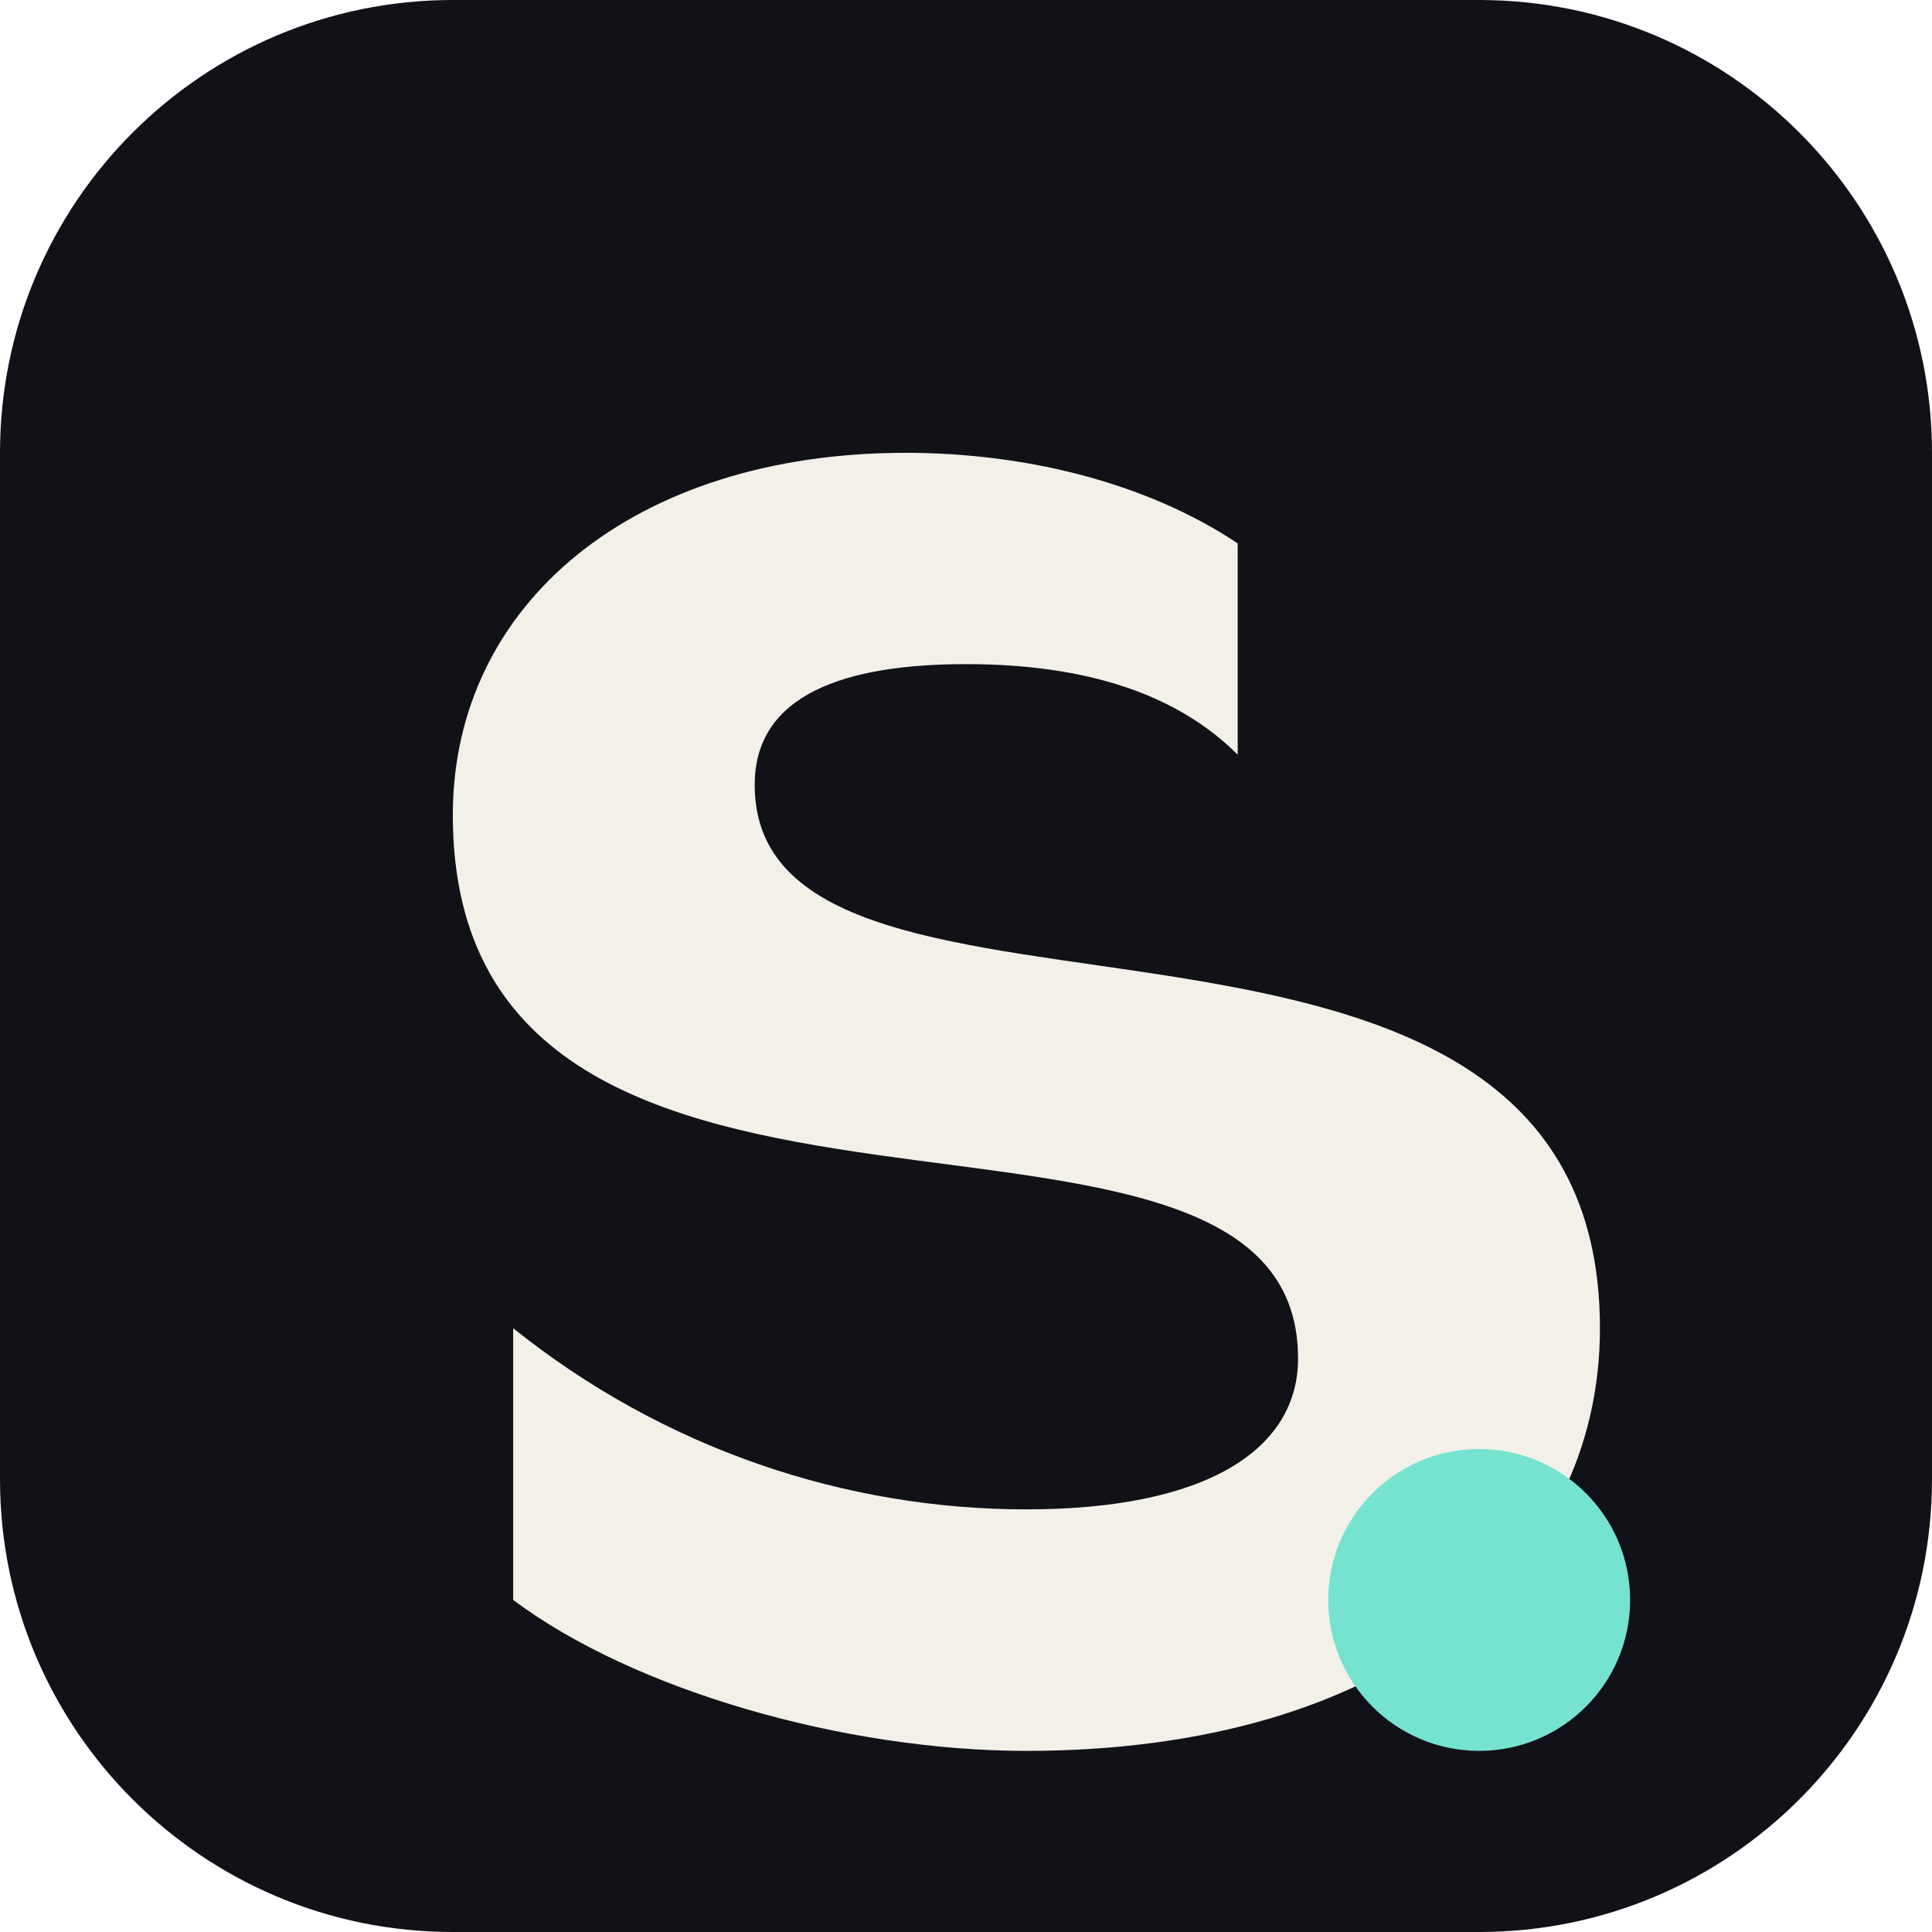
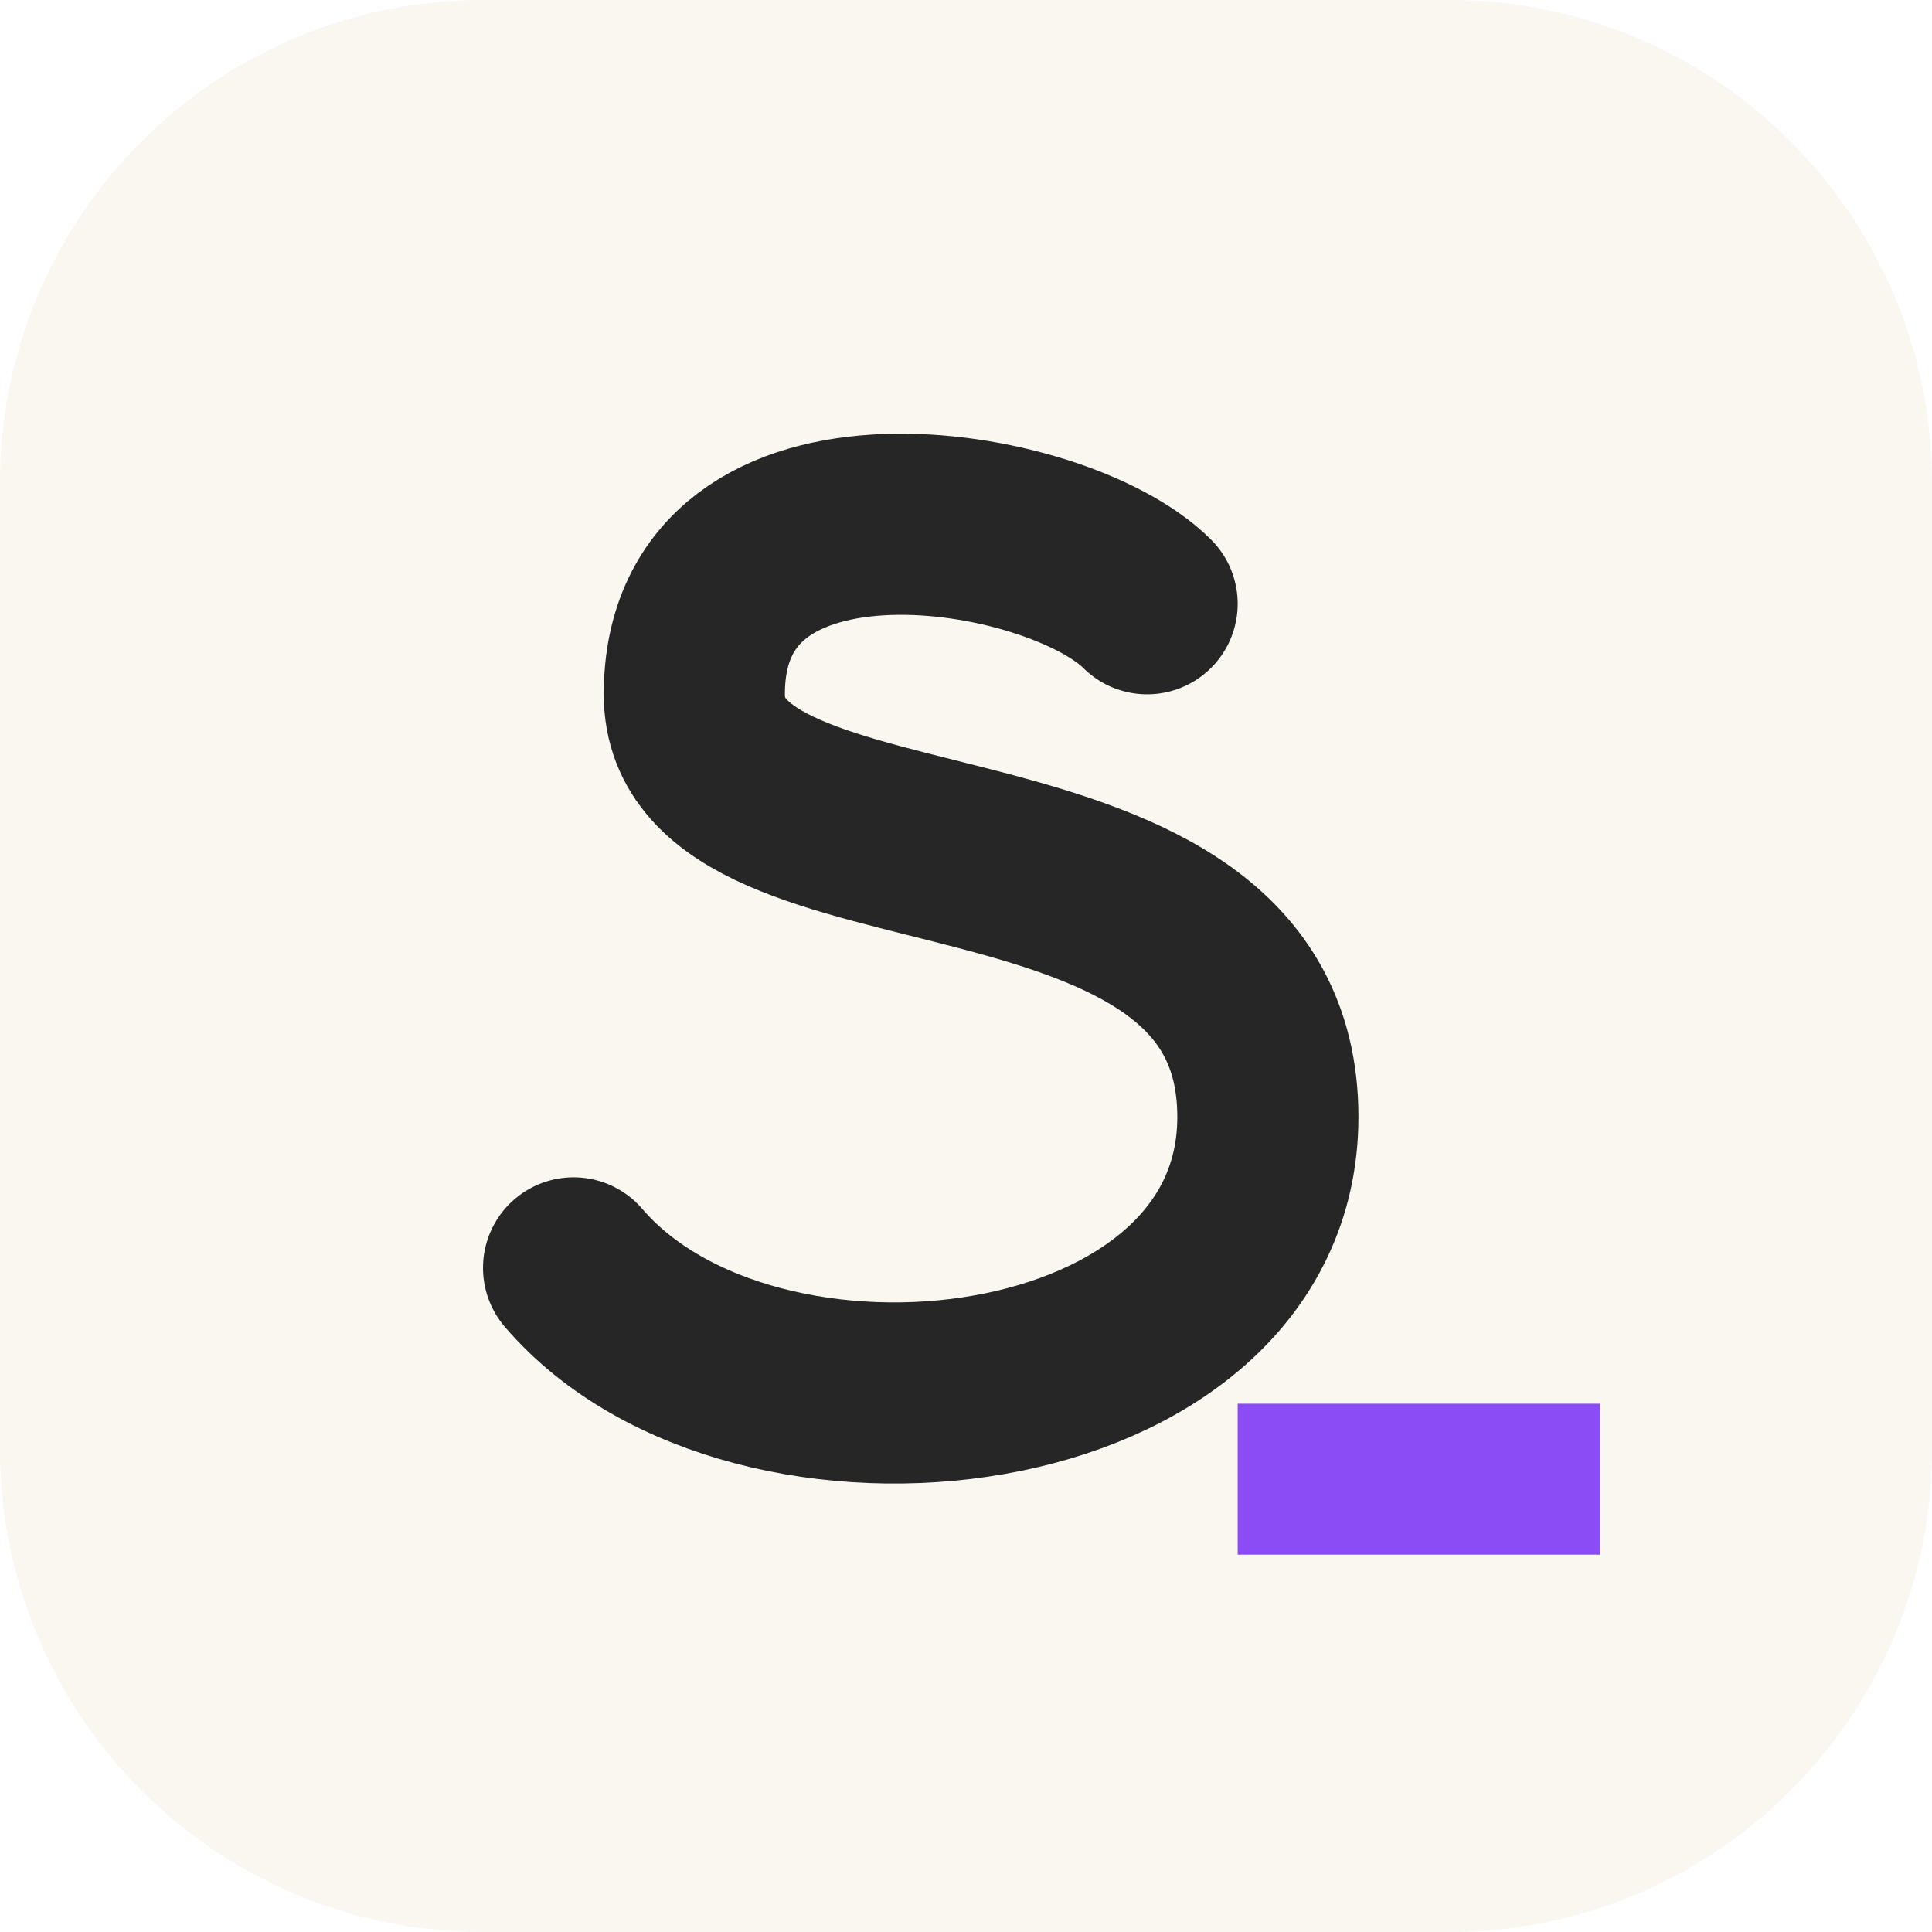
<svg xmlns="http://www.w3.org/2000/svg" viewBox="0 0 64 64">
-   <rect width="64" height="64" rx="15" fill="#101218" />
-   <path d="M41 18c-3-2-7-3-11-3-9 0-15 5-15 12 0 17 28 7 28 18 0 3-3 5-9 5-6 0-12-2-17-6v9c4 3 11 5 17 5 12 0 19-6 19-14 0-17-28-8-28-18 0-3 3-4 7-4 4 0 7 1 9 3z" fill="#f3f0e8" />
-   <circle cx="49" cy="53" r="5" fill="#75e3d0" />
+   <rect width="64" height="64" rx="16" fill="#faf6f0" />
+   <path d="M38 20c-3-3-15-5-15 3 0 7 19 3 19 14 0 10-17 12-23 5" fill="none" stroke="#262626" stroke-width="6" stroke-linecap="round" />
+   <path d="M41 49h12" stroke="#8b4cf5" stroke-width="5" />
</svg>
